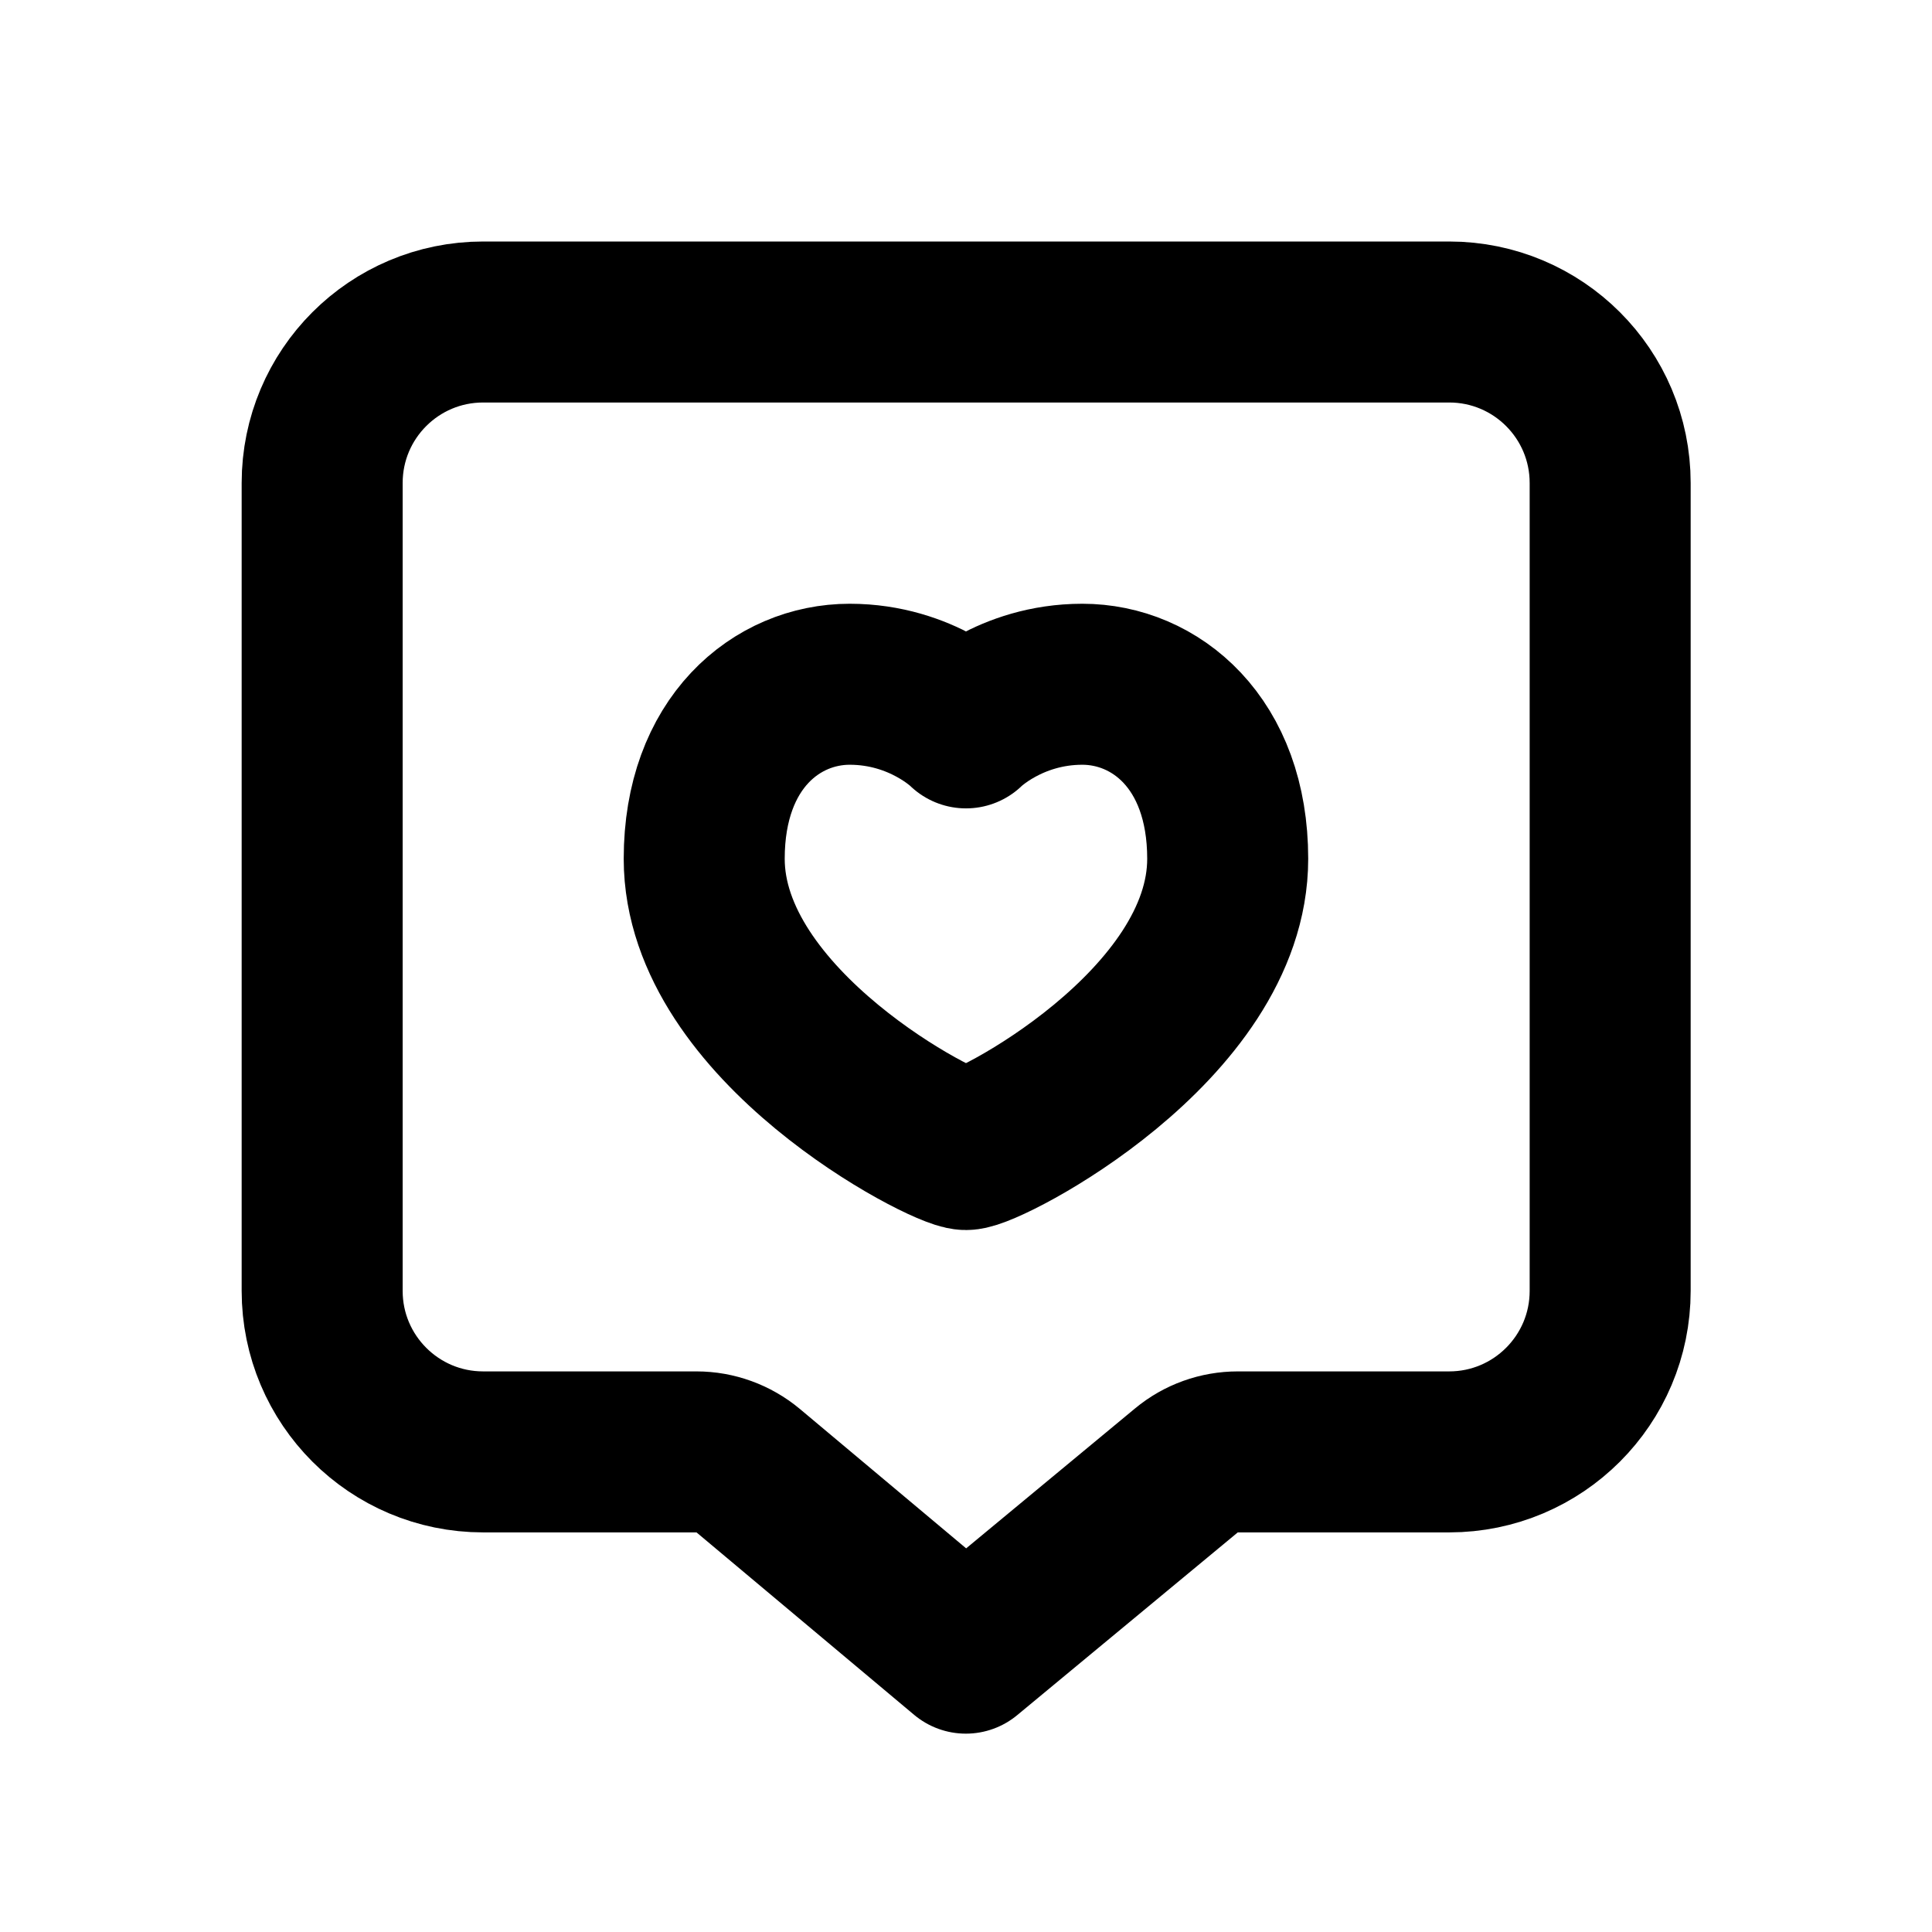
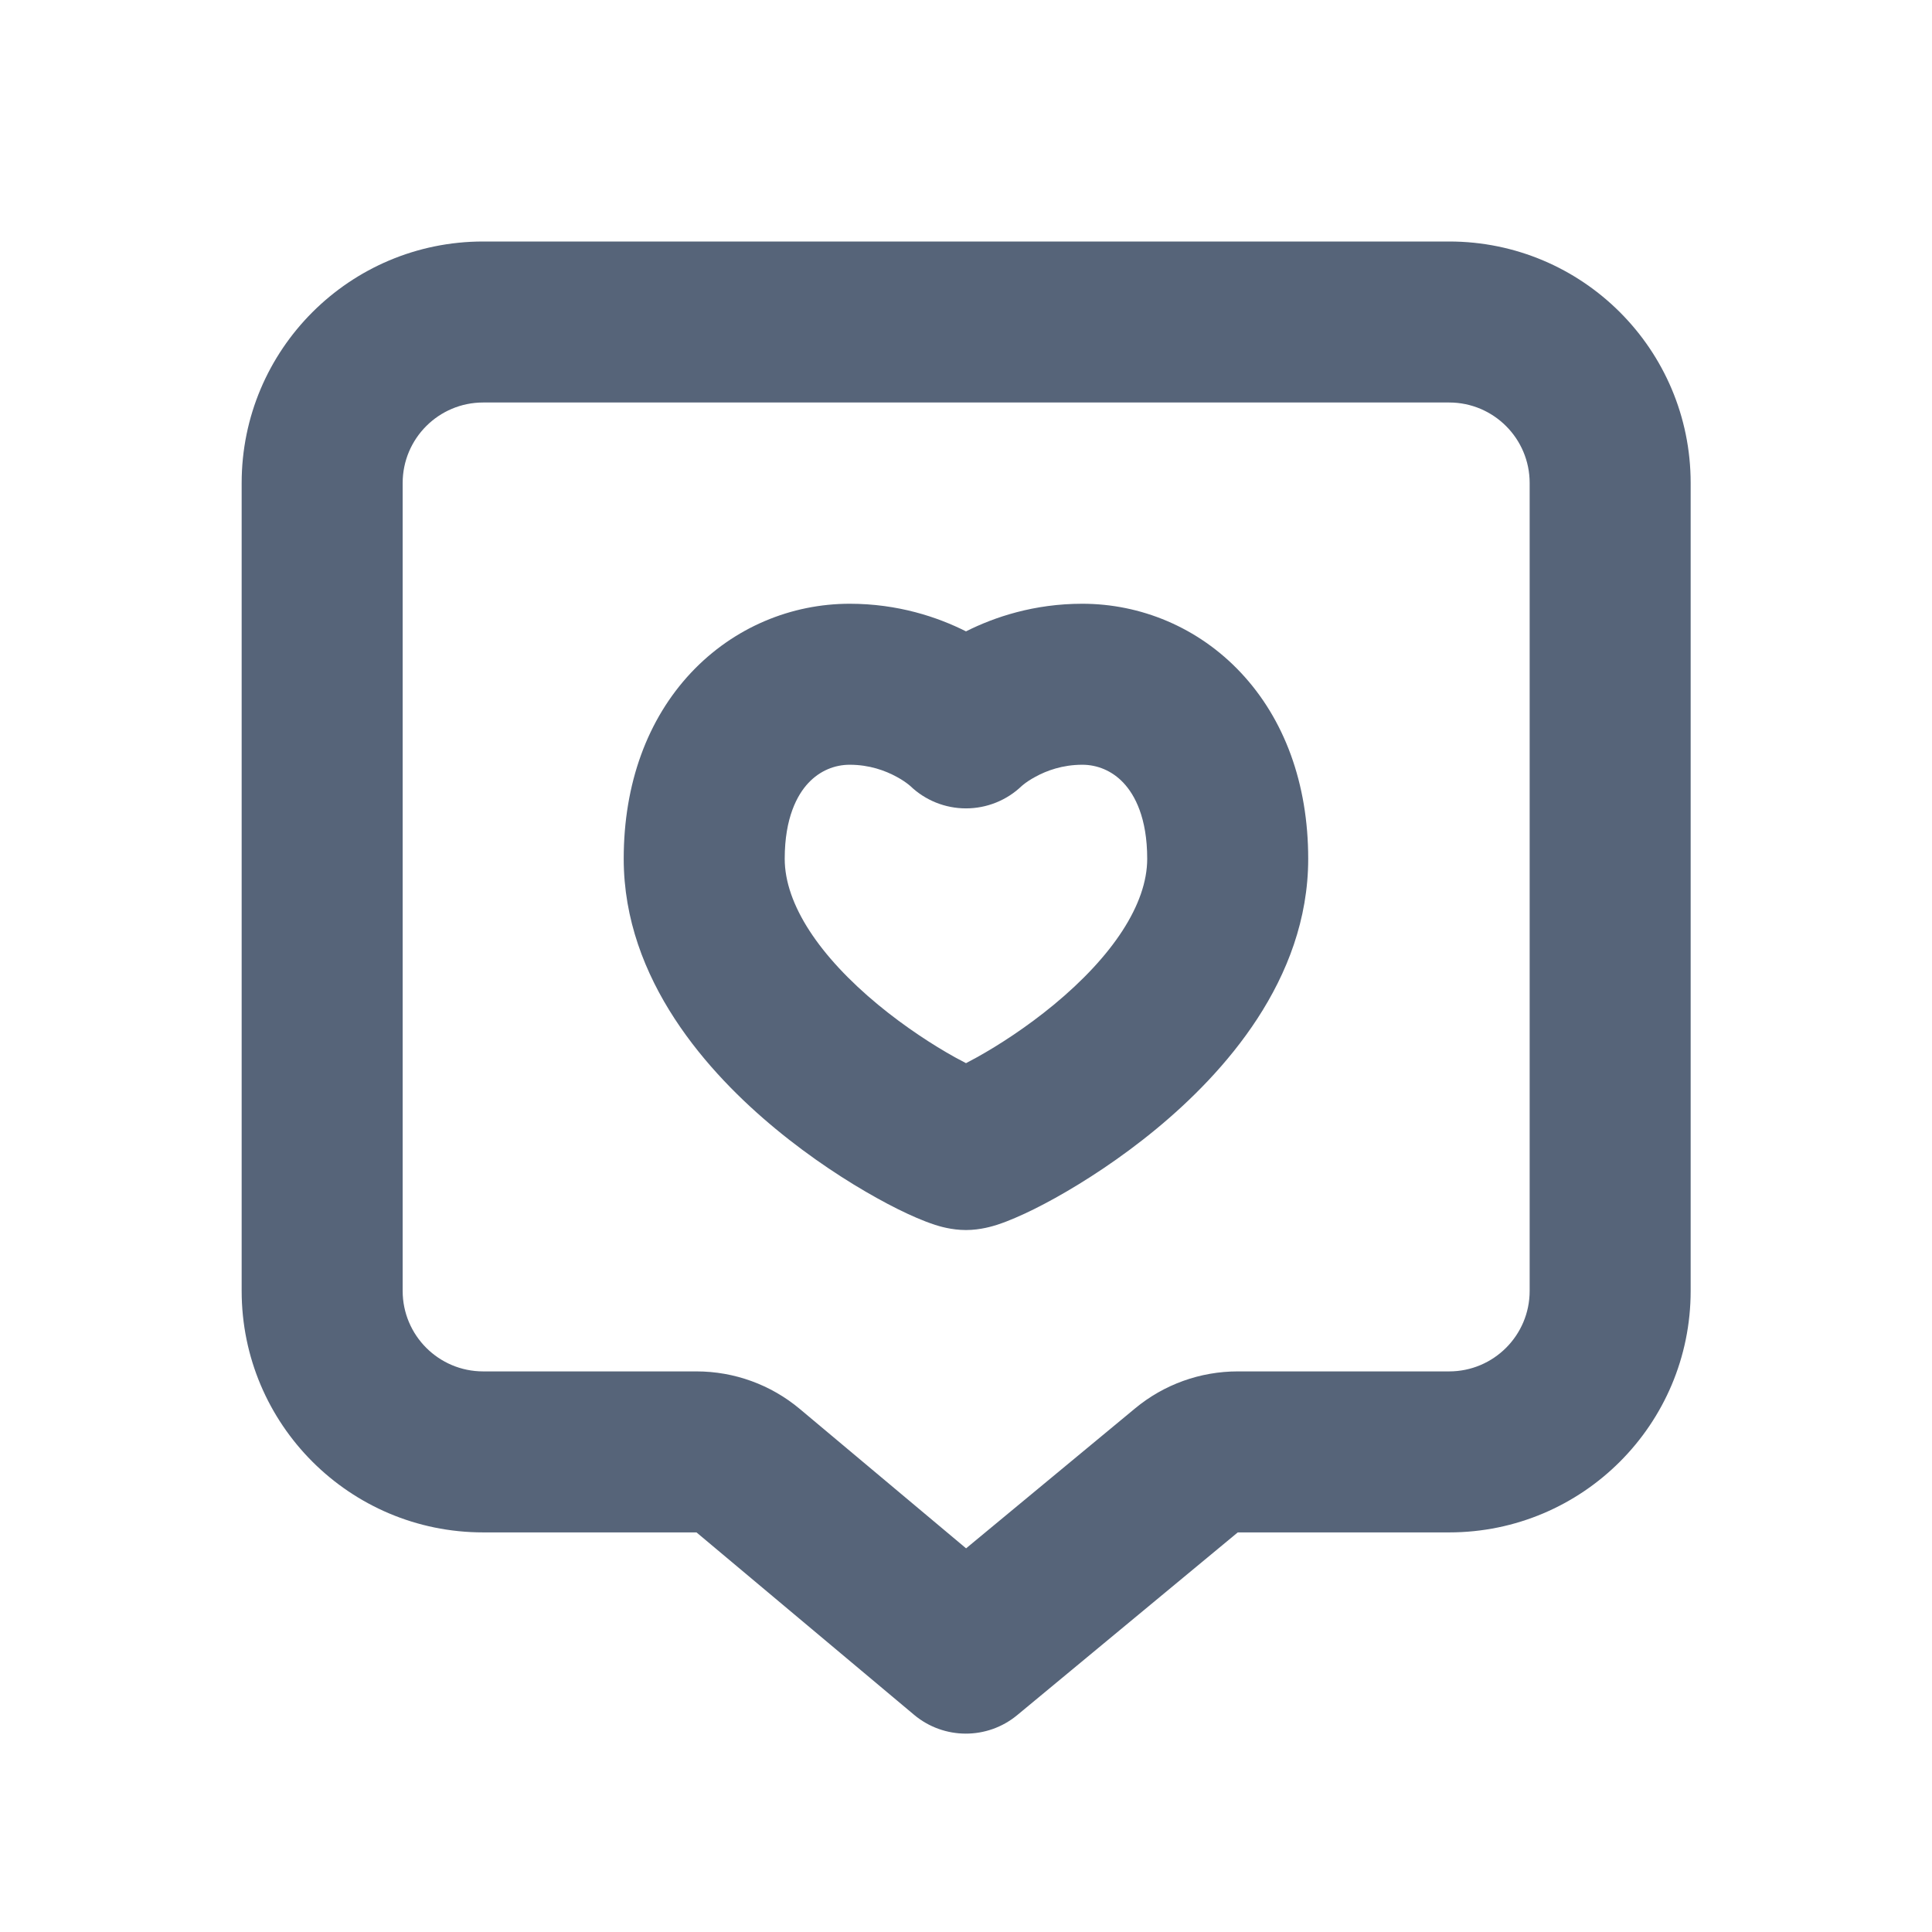
<svg xmlns="http://www.w3.org/2000/svg" width="24" height="24" viewBox="0 0 24 24" fill="none">
-   <path d="M4.002 6C4.002 4.895 4.897 4 6.002 4L18.002 4C19.107 4 20.002 4.895 20.002 6V16.036C20.002 17.14 19.107 18.036 18.002 18.036L15.376 18.036C15.143 18.036 14.917 18.117 14.738 18.266L11.998 20.536L9.294 18.269C9.114 18.119 8.886 18.036 8.652 18.036H6.002C4.897 18.036 4.002 17.14 4.002 16.036V6Z" stroke="black" stroke-width="2" stroke-linejoin="round" />
-   <path d="M15.251 10.668C15.251 12.745 12.271 14.28 12 14.28C11.729 14.28 8.748 12.745 8.748 10.668C8.748 9.223 9.652 8.5 10.555 8.5C11.458 8.5 12 9.042 12 9.042C12 9.042 12.542 8.5 13.445 8.5C14.348 8.5 15.251 9.223 15.251 10.668Z" stroke="black" stroke-width="2" stroke-linejoin="round" />
+   <path fill-rule="evenodd" clip-rule="evenodd" d="M18.002 5L6.002 5C5.45 5 5.002 5.448 5.002 6V16.036C5.002 16.588 5.45 17.036 6.002 17.036H8.652C9.121 17.036 9.576 17.201 9.936 17.503L12.001 19.234L14.1 17.496C14.459 17.198 14.91 17.036 15.376 17.036H18.002V17.036C18.554 17.036 19.002 16.588 19.002 16.036V6C19.002 5.448 18.554 5 18.002 5ZM6.002 3L18.002 3C19.659 3 21.002 4.343 21.002 6V16.036C21.002 17.693 19.659 19.036 18.002 19.036H15.376L12.636 21.306C12.264 21.614 11.725 21.612 11.355 21.302L8.652 19.036L6.002 19.036C4.345 19.036 3.002 17.693 3.002 16.036V6C3.002 4.343 4.345 3 6.002 3Z" fill="#566479" />
+   <path fill-rule="evenodd" clip-rule="evenodd" d="M10.042 9.726C9.903 9.874 9.748 10.159 9.748 10.668C9.748 11.236 10.183 11.882 10.909 12.482C11.245 12.759 11.591 12.983 11.863 13.134C11.913 13.161 11.958 13.185 12 13.207C12.041 13.185 12.087 13.161 12.136 13.134C12.408 12.983 12.754 12.759 13.09 12.482C13.816 11.882 14.251 11.236 14.251 10.668C14.251 10.159 14.097 9.875 13.957 9.726C13.813 9.572 13.628 9.5 13.445 9.5C13.198 9.5 13 9.574 12.863 9.649C12.794 9.686 12.743 9.722 12.715 9.745C12.704 9.754 12.696 9.76 12.693 9.763C12.507 9.942 12.258 10.042 12 10.042C11.741 10.042 11.493 9.942 11.307 9.763C11.304 9.76 11.296 9.754 11.285 9.745C11.256 9.722 11.206 9.686 11.137 9.649C10.999 9.574 10.802 9.5 10.555 9.5C10.371 9.5 10.187 9.572 10.042 9.726ZM12 7.843C11.646 7.665 11.155 7.5 10.555 7.5C9.835 7.5 9.117 7.789 8.583 8.358C8.045 8.932 7.748 9.731 7.748 10.668C7.748 12.176 8.804 13.337 9.636 14.024C10.079 14.39 10.528 14.68 10.892 14.882C11.073 14.983 11.243 15.067 11.388 15.129C11.46 15.16 11.537 15.19 11.614 15.215L11.617 15.216C11.663 15.231 11.818 15.28 12 15.28C12.182 15.28 12.337 15.23 12.383 15.216L12.386 15.215C12.462 15.19 12.54 15.16 12.611 15.129C12.757 15.067 12.926 14.983 13.108 14.882C13.471 14.68 13.921 14.39 14.364 14.024C15.196 13.337 16.251 12.176 16.251 10.668C16.251 9.731 15.954 8.932 15.416 8.358C14.883 7.789 14.165 7.5 13.445 7.5C12.845 7.5 12.354 7.665 12 7.843Z" fill="#566479" />
</svg>
